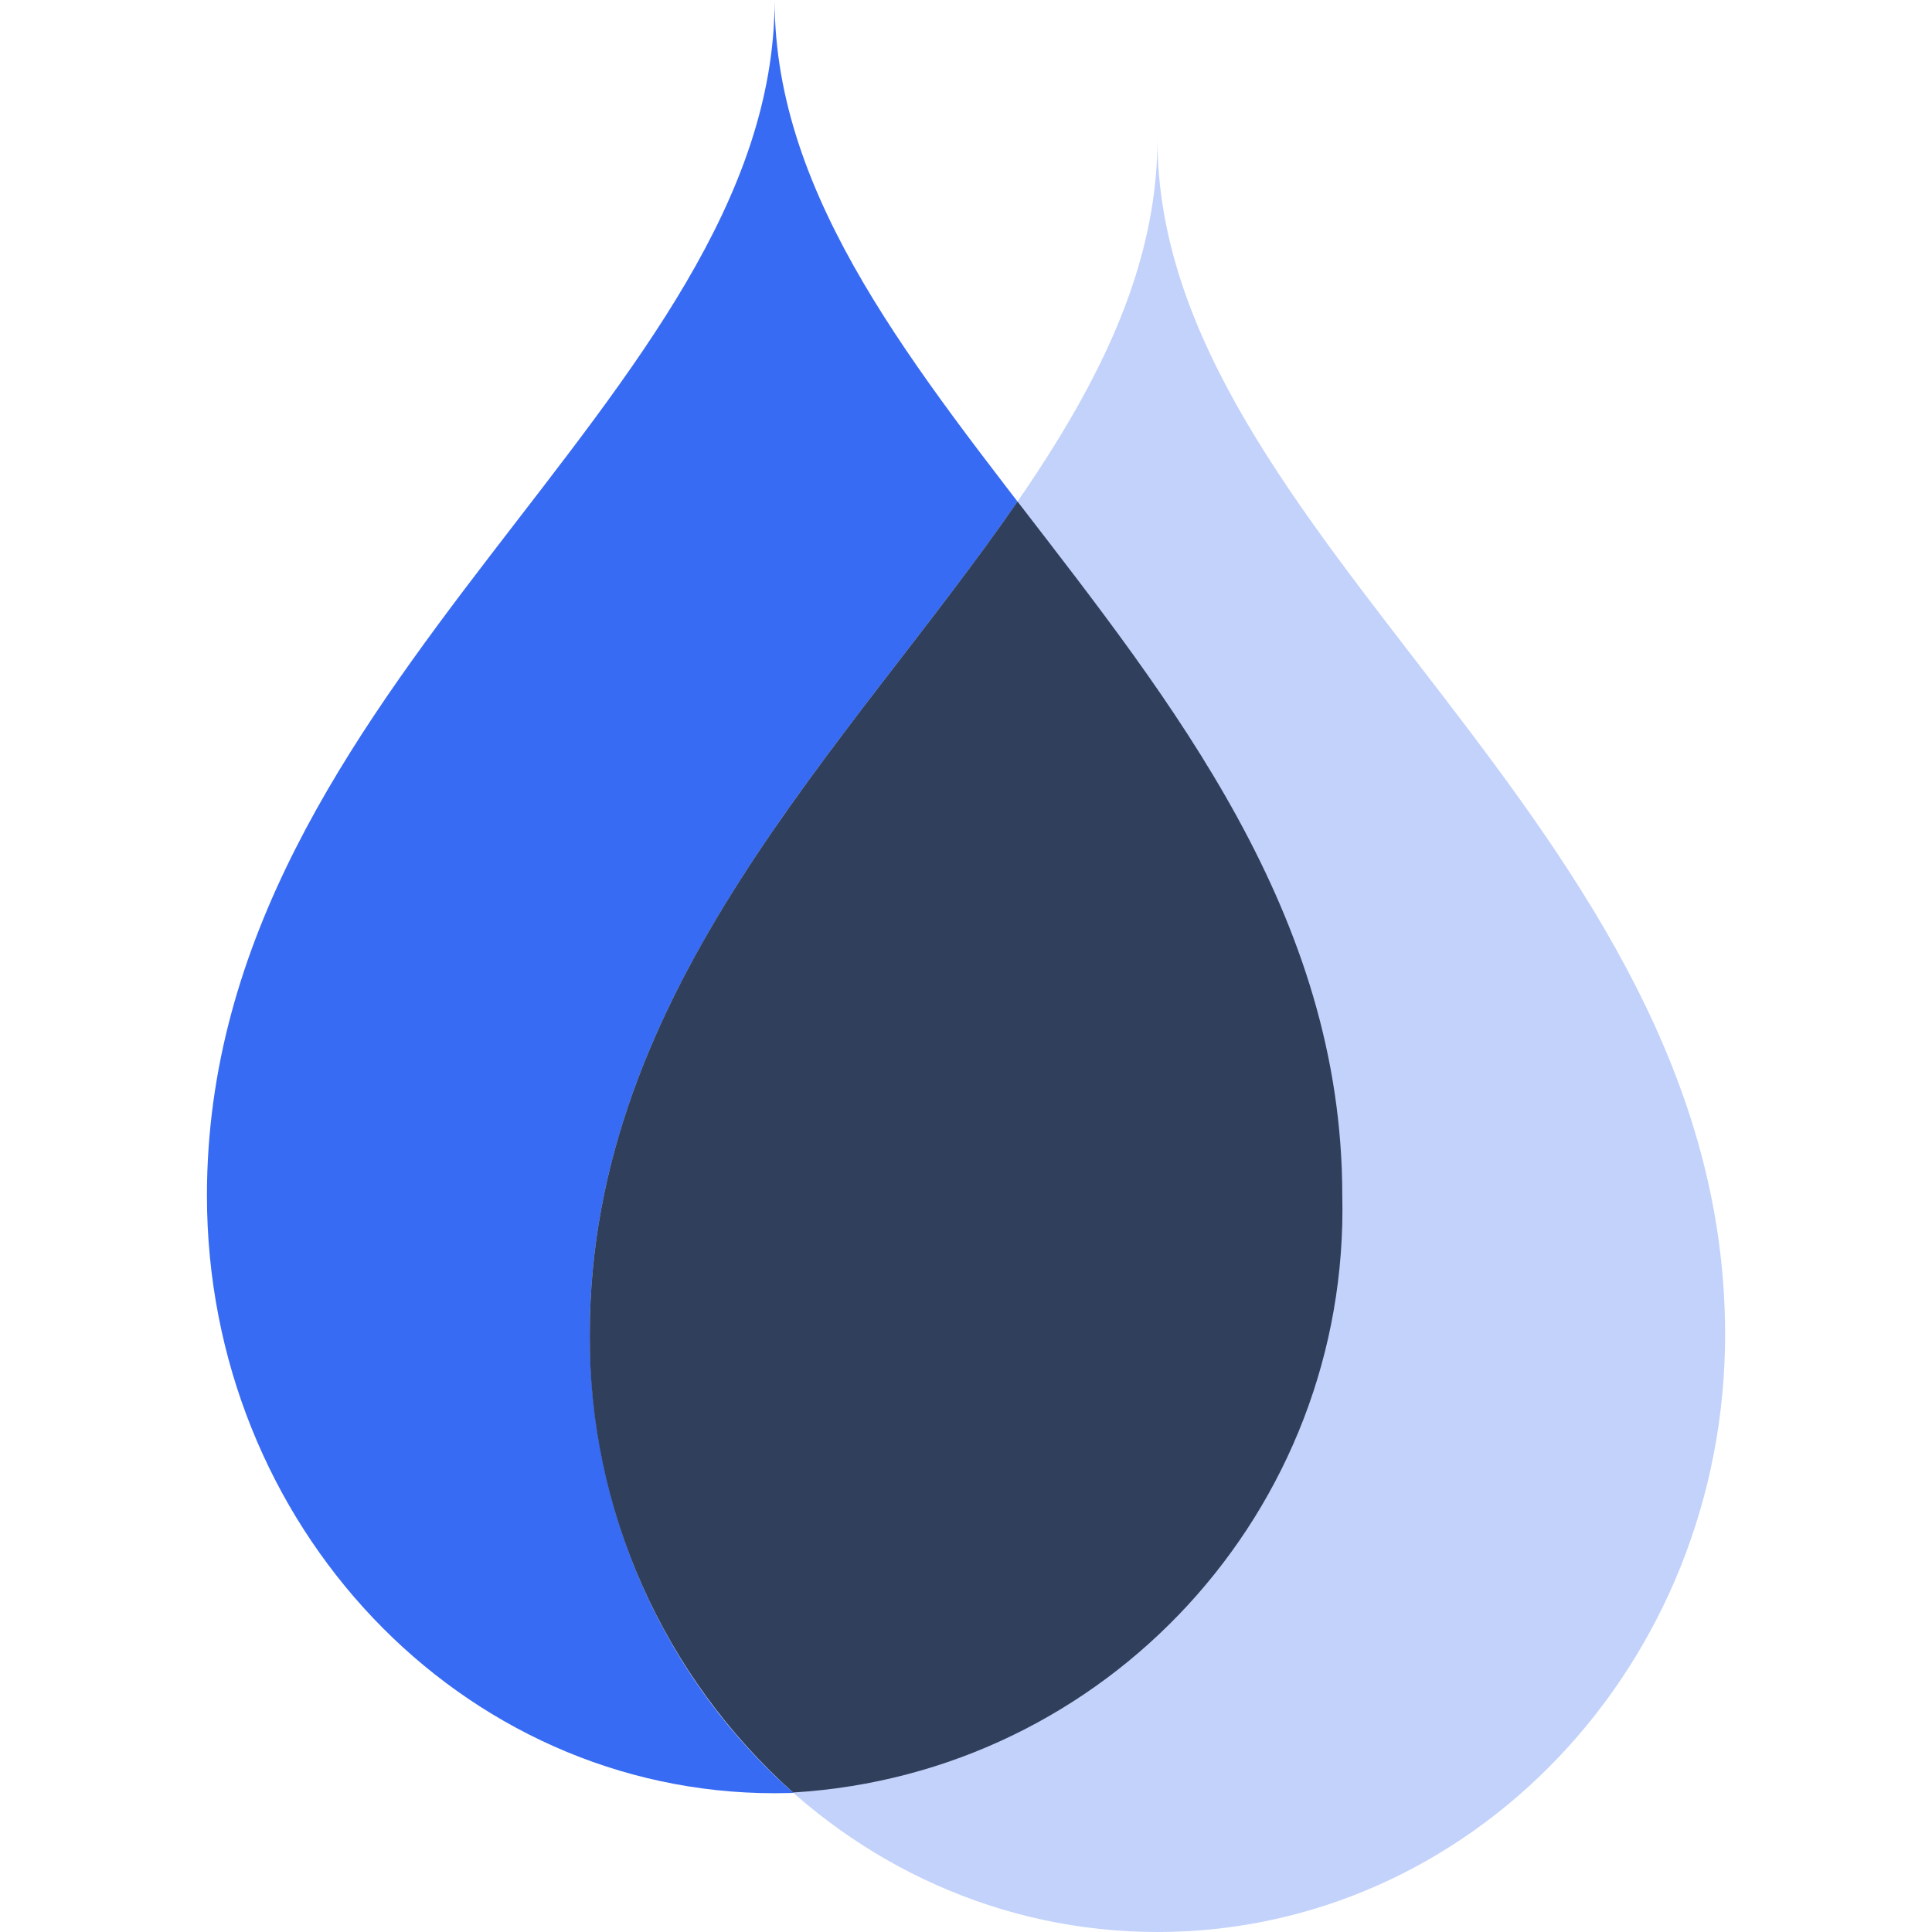
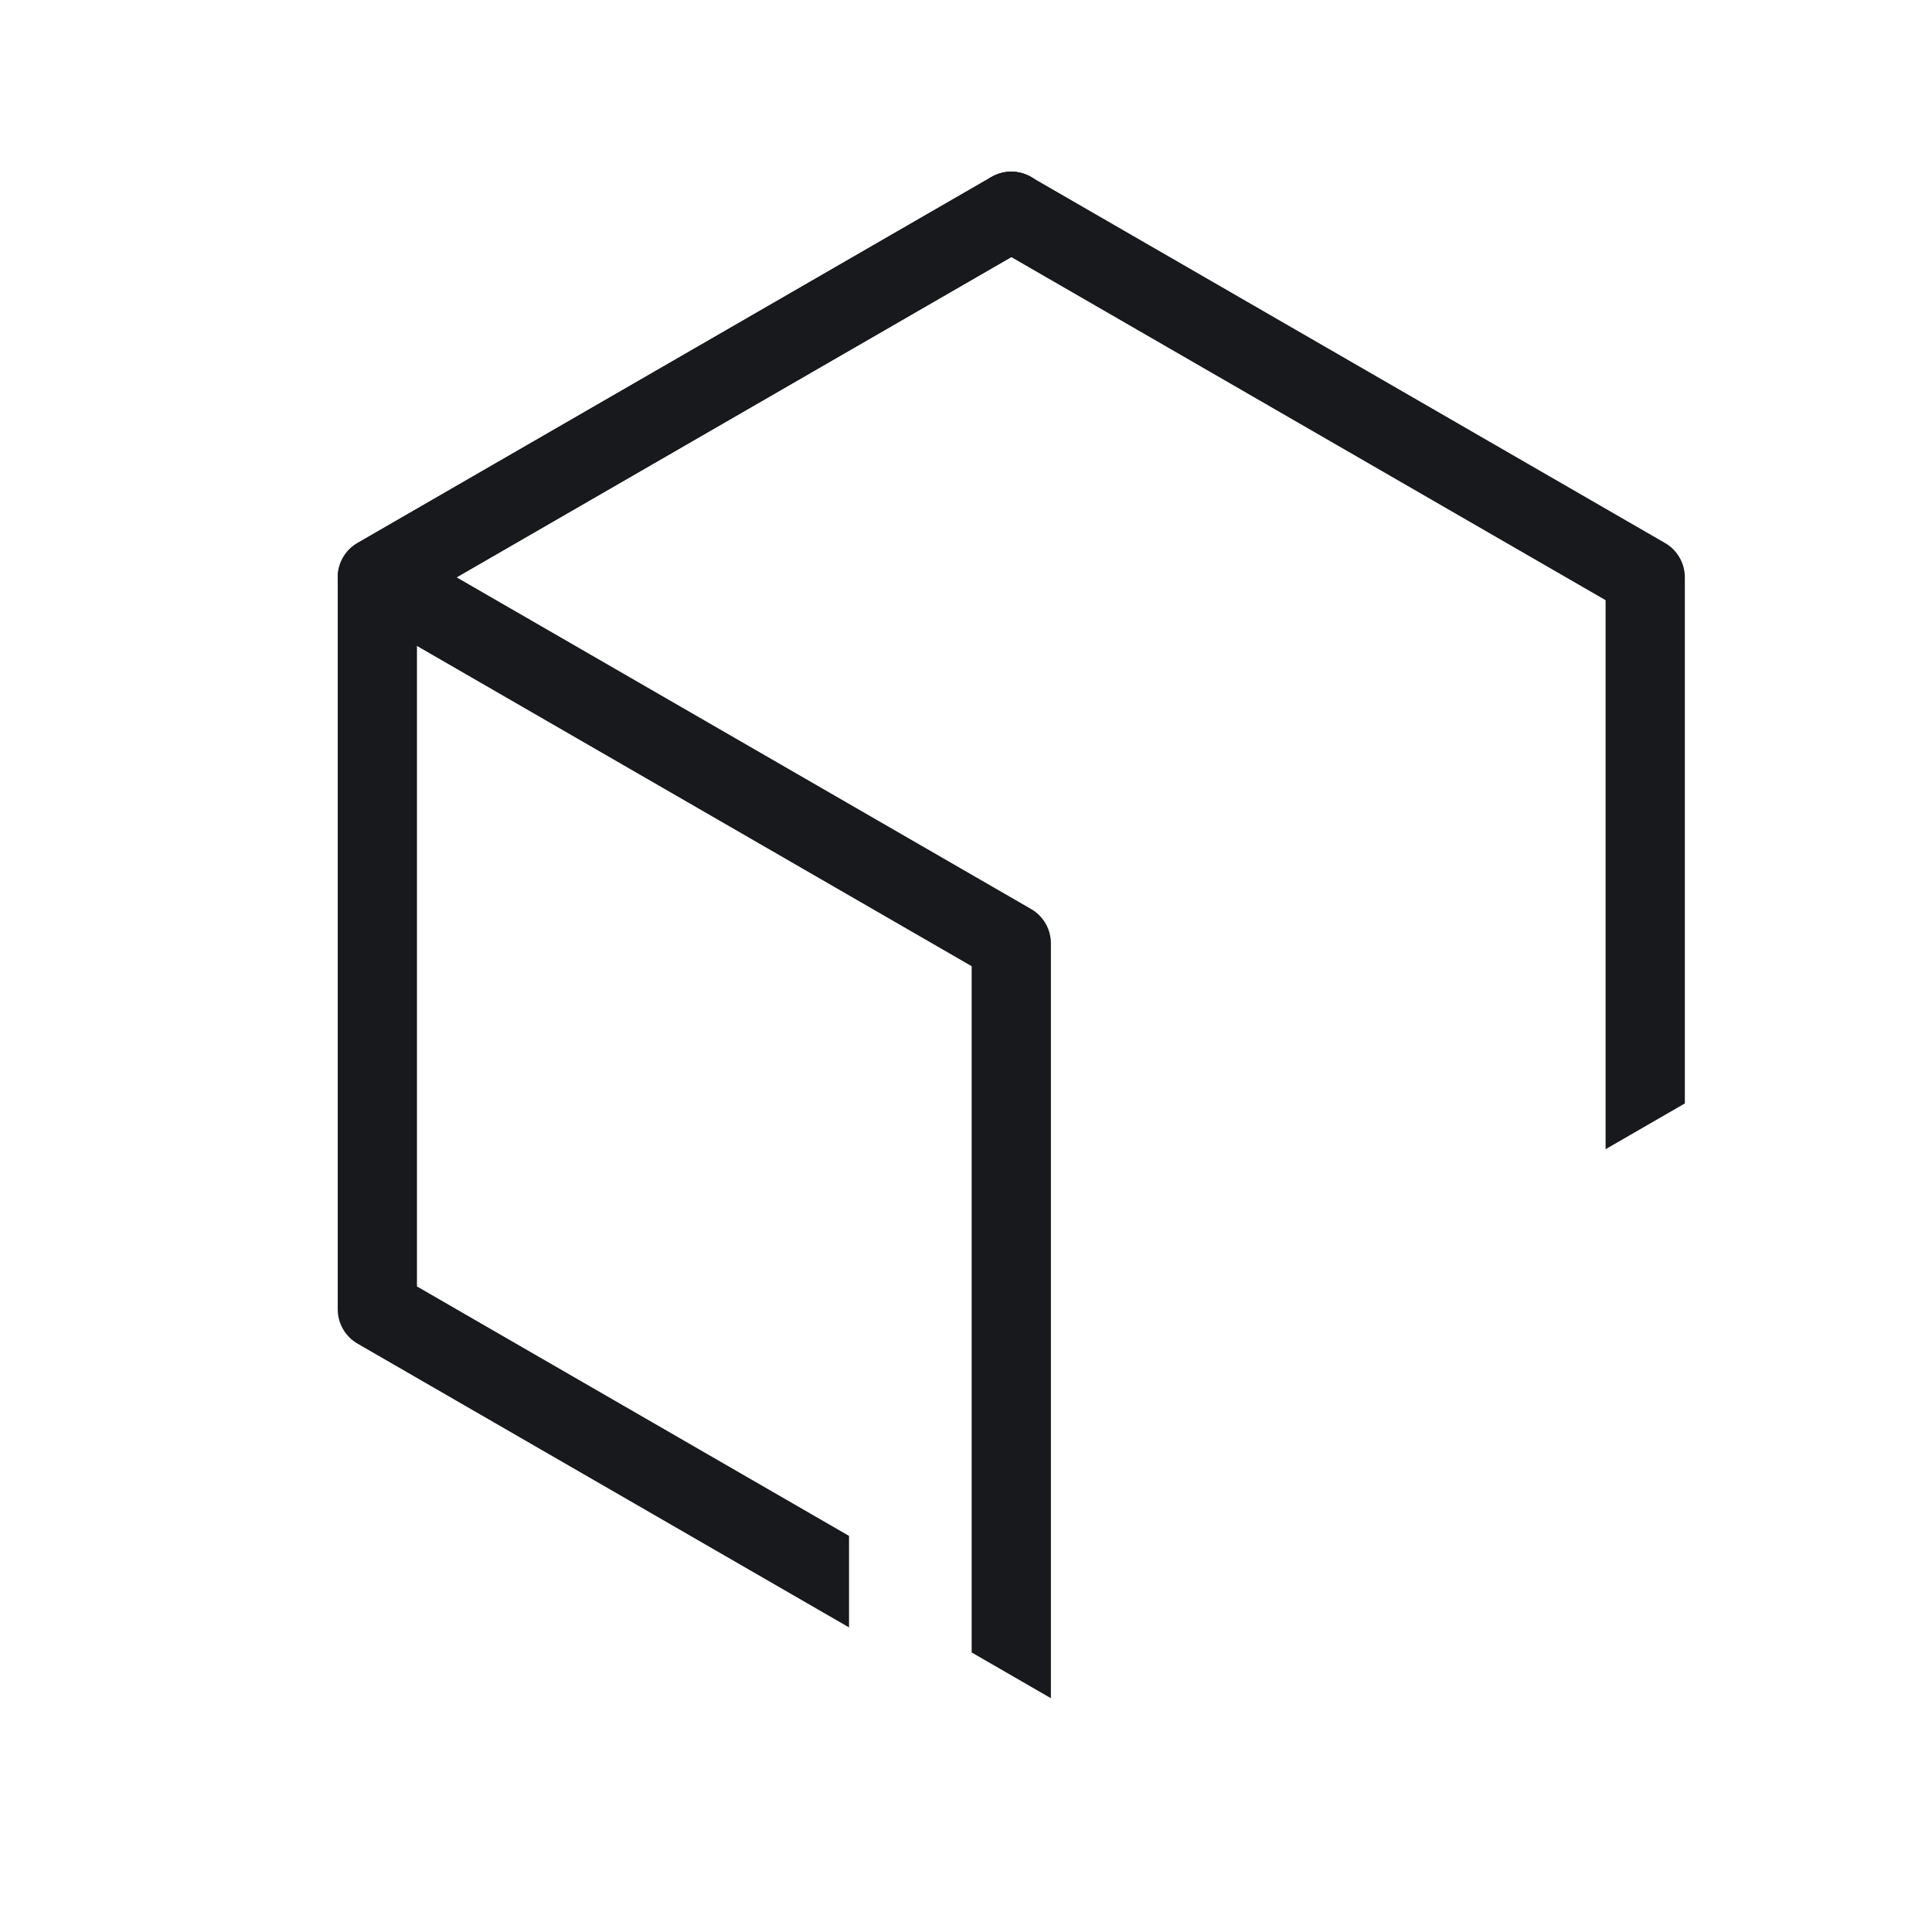
- <svg xmlns="http://www.w3.org/2000/svg" width="32" height="32" class="icon" viewBox="0 0 1024 1024">
-   <path fill="#386BF3" d="M410.558.109c0 210.974-300.876 361.752-300.876 633.548 0 174.943 134.704 316.787 300.876 316.787s300.877-141.817 300.877-316.787C711.408 361.752 410.558 210.974 410.558.109" />
-   <path fill="#C3D2FB" d="M613.469 73.665c0 211.055-300.877 361.914-300.877 633.547C312.592 882.156 447.296 1024 613.47 1024s300.876-141.817 300.876-316.788C914.29 435.58 613.469 284.72 613.469 73.665" />
-   <path fill="#303F5B" d="M312.592 707.212c0-183.713 137.636-312.171 226.723-441.39 81.702 106.112 172.12 218.74 172.12 367.726A309.755 309.755 0 0 1 420.36 950.064a323.1 323.1 0 0 1-107.769-242.852z" />
+ <svg xmlns="http://www.w3.org/2000/svg" viewBox="0 0 256 256" color="#17191D" role="img" aria-label="Framework 正式图形 v5">
+   <defs>
+     <clipPath id="mark-left">
+       <path d="M0 0H256V180H106.5V256H0Z" />
+     </clipPath>
+     <clipPath id="mark-spine">
+       <path d="M0 0H256V295.891L0 148.089Z" />
+     </clipPath>
+     <clipPath id="mark-right">
+       <path d="M0 0H256V123.84L0 271.64Z" />
+     </clipPath>
+   </defs>
+   <g transform="translate(6 0)" fill="none" stroke="currentColor" stroke-width="10.5" stroke-linecap="round" stroke-linejoin="round">
+     <path d="M128 28 44 76.497V173.492L112.562 213.077" clip-path="url(#mark-left)" />
+     <path d="M128 28 44 76.497 128 124.995V229" clip-path="url(#mark-spine)" />
+     <path d="M128 28 212 76.497V157" clip-path="url(#mark-right)" />
+   </g>
</svg>
